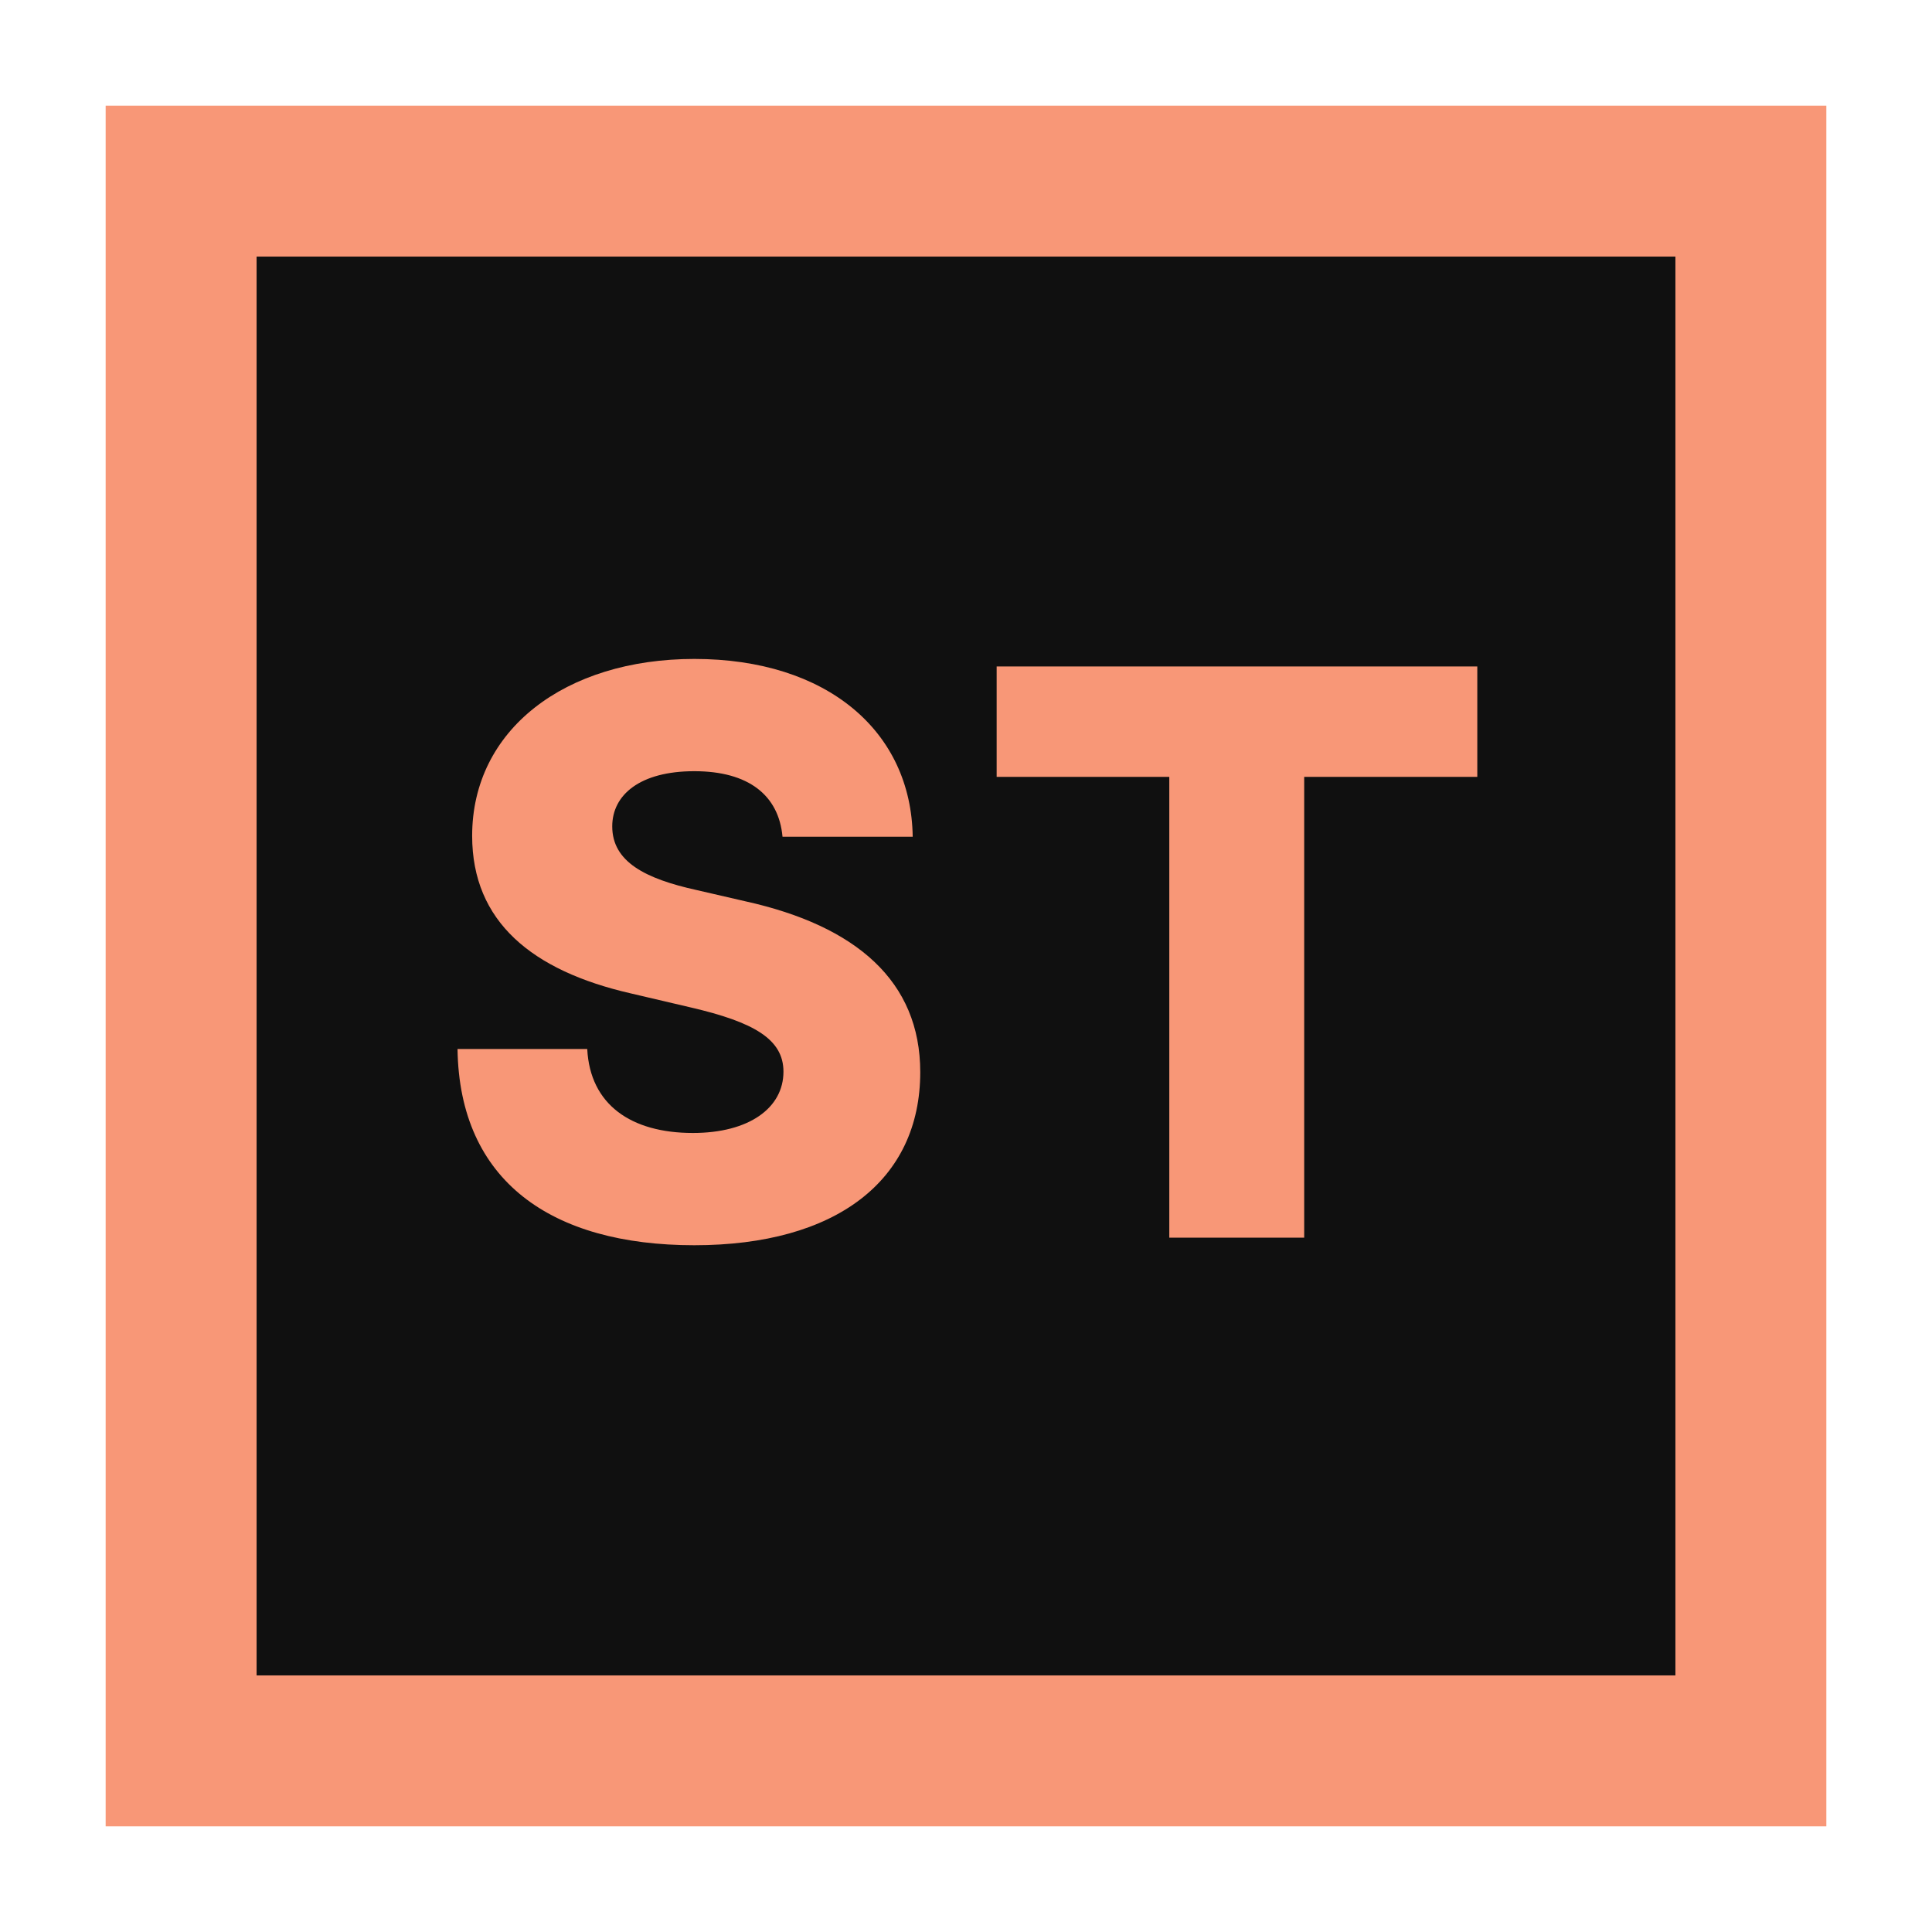
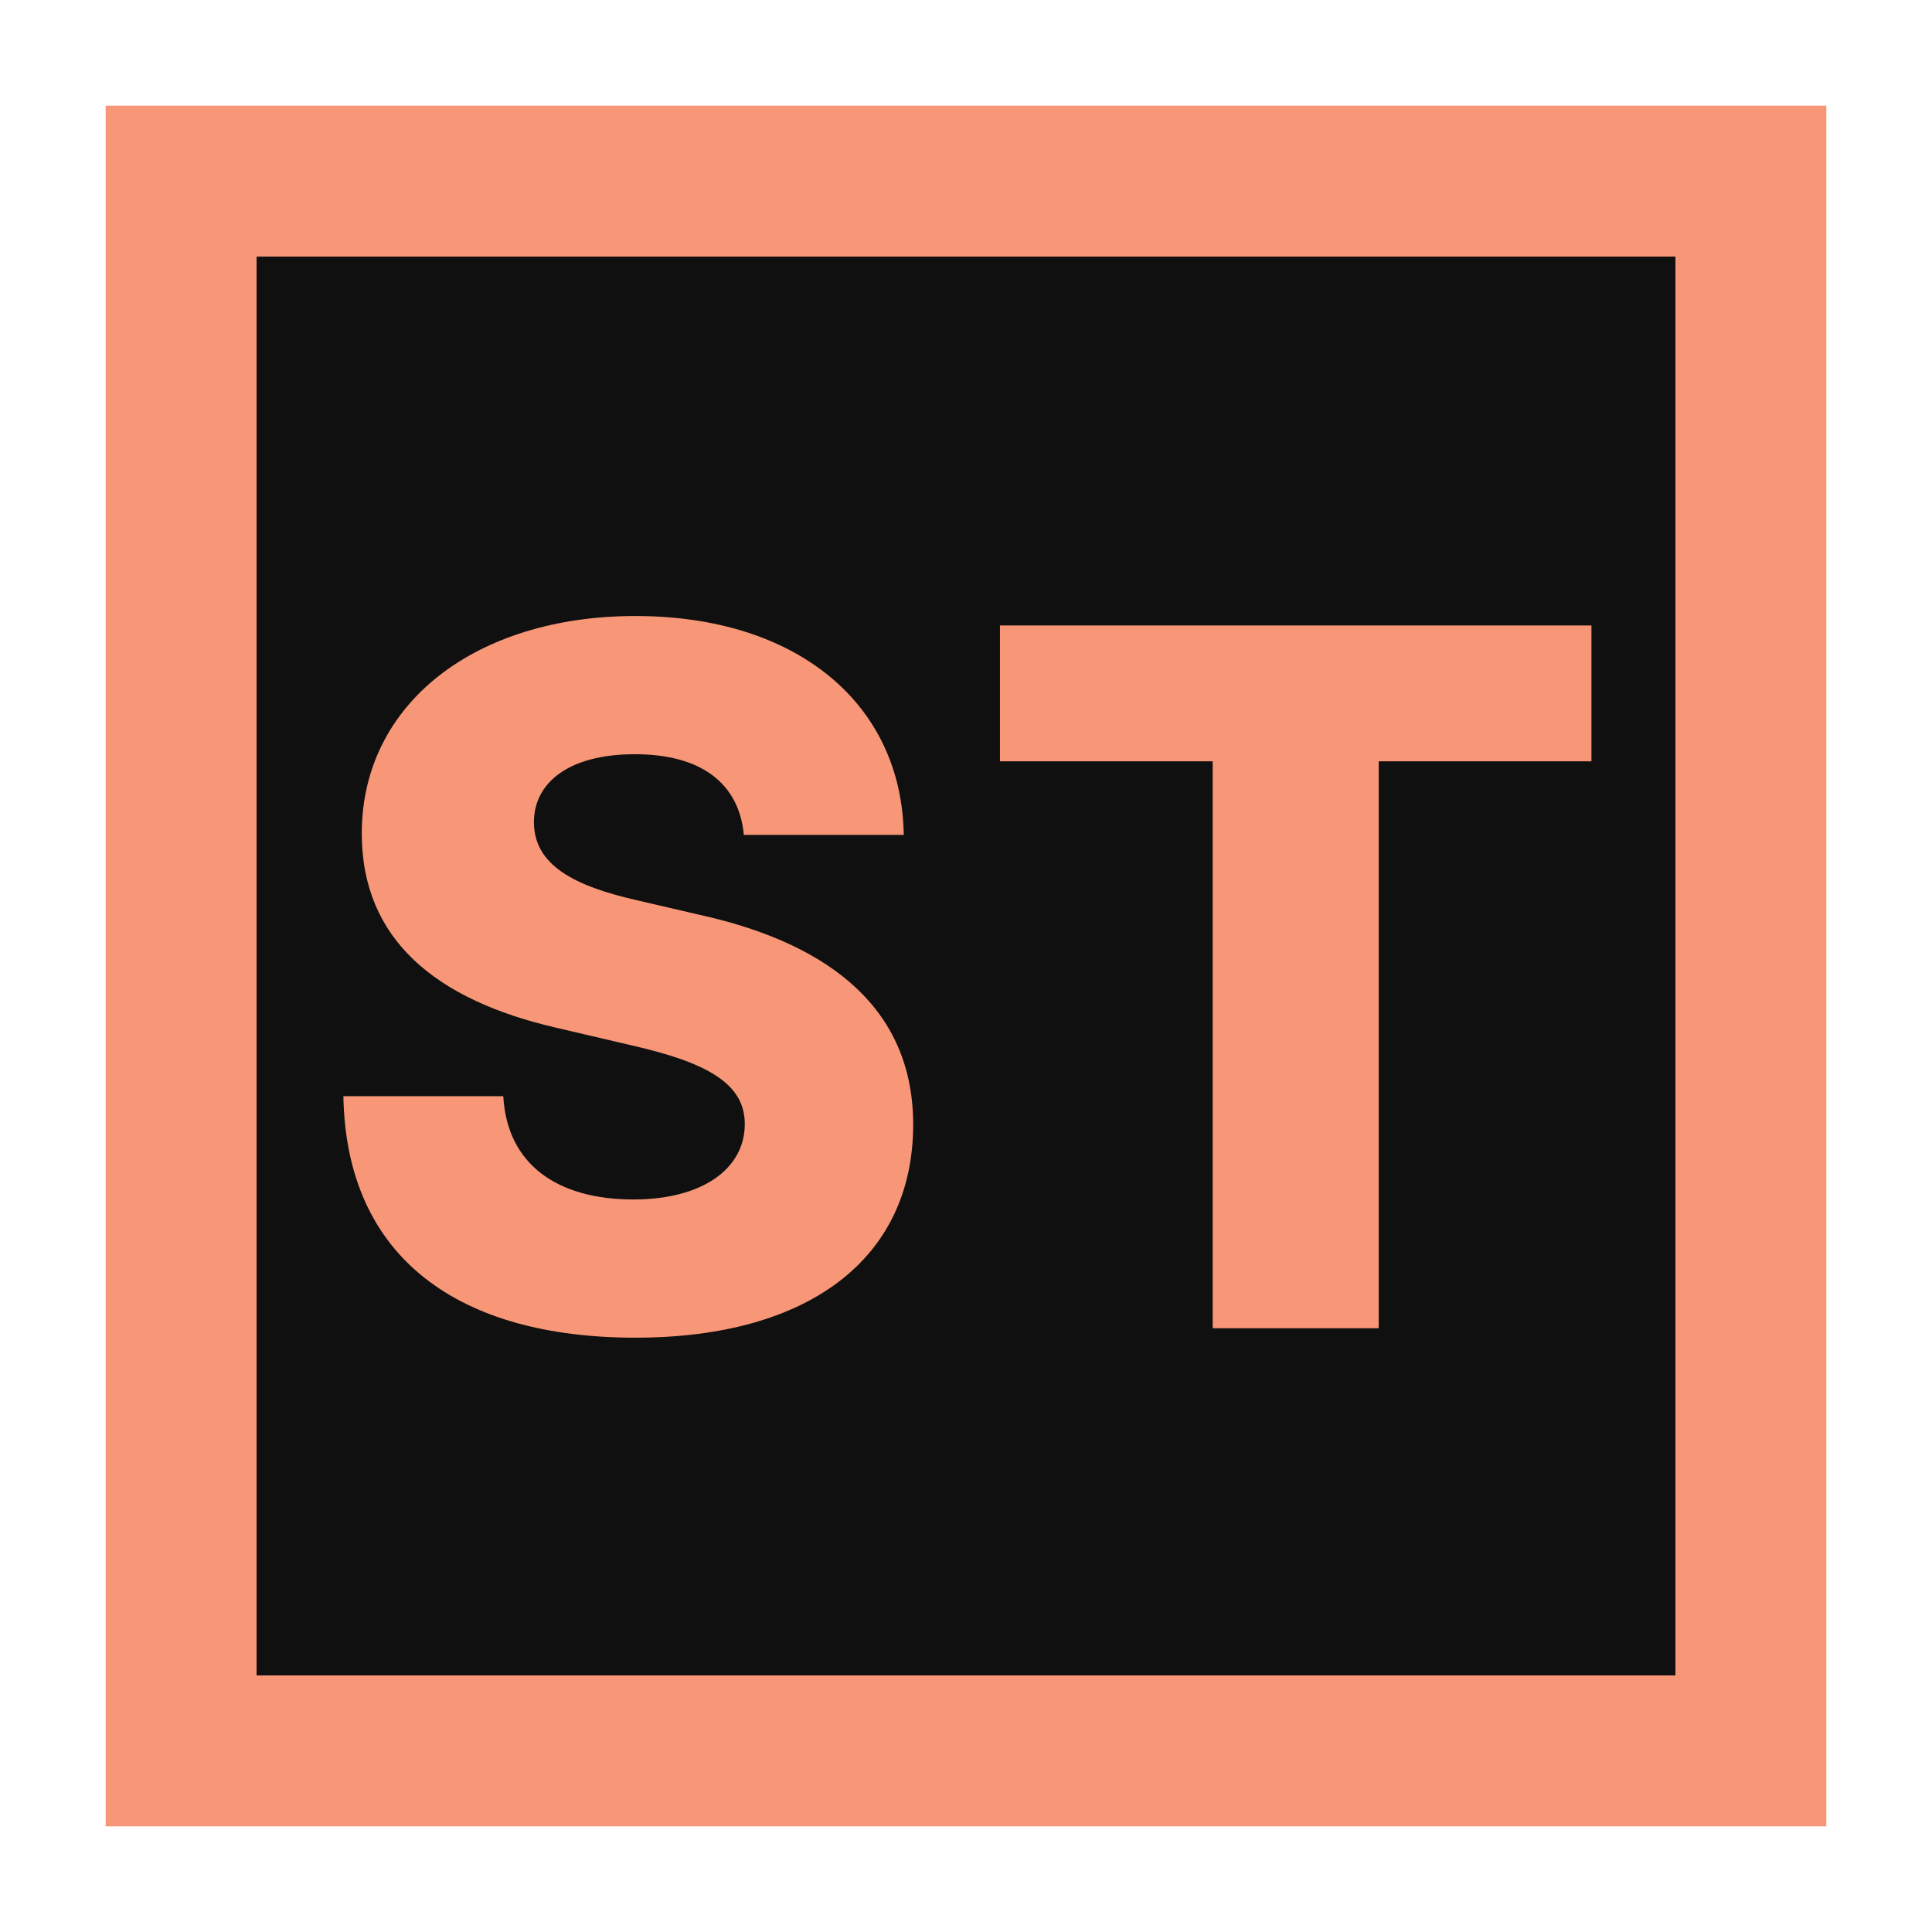
<svg xmlns="http://www.w3.org/2000/svg" viewBox="0 0 64 64">
  <rect x="6" y="6" width="52" height="52" fill="#101010" stroke="#F89777" stroke-width="5" />
-   <text x="32" y="41" text-anchor="middle" fill="#F89777" font-family="system-ui,-apple-system,'Segoe UI',sans-serif" font-weight="800" font-size="26px" letter-spacing="1px">ST</text>
+   <text x="32" y="44" text-anchor="middle" fill="#F89777" font-family="system-ui,-apple-system,'Segoe UI',sans-serif" font-weight="800" font-size="32px" letter-spacing="1px">ST</text>
</svg>
